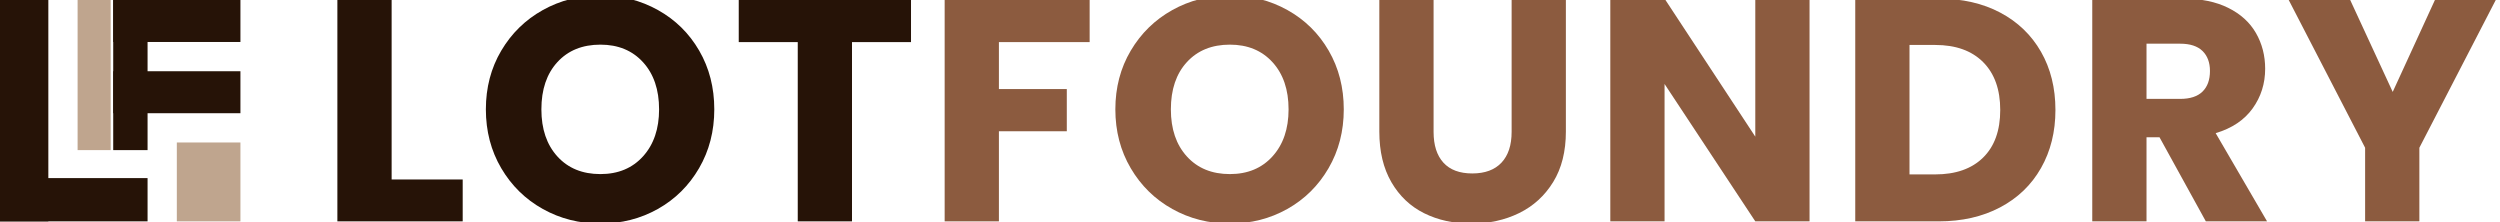
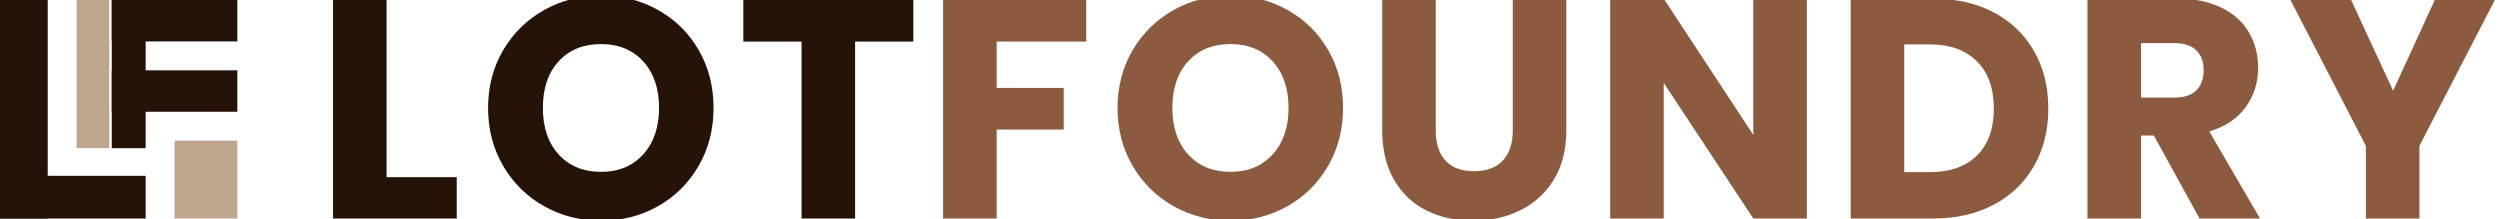
- <svg xmlns="http://www.w3.org/2000/svg" width="384" height="34" viewBox="0 0 384 34">
+ <svg xmlns="http://www.w3.org/2000/svg" width="389" height="34" viewBox="0 0 389 34">
  <g transform="scale(0.1954)">
    <rect x="0" y="0" width="38" height="174" fill="#261307" />
    <rect x="0" y="140" width="116" height="34" fill="#261307" />
    <rect x="89" y="0" width="100" height="33" fill="#261307" />
    <rect x="89" y="0" width="27" height="118" fill="#261307" />
    <rect x="89" y="56" width="100" height="33" fill="#261307" />
    <rect x="61" y="0" width="26" height="118" fill="#BFA58E" />
    <rect x="139" y="112" width="50" height="62" fill="#BFA58E" />
  </g>
  <g transform="translate(8.8 -262.0)">
    <path transform="translate(40.000 296.0) scale(0.04873 -0.04873)" d="M233 132H457V0H62V702H233Z" fill="#261307" />
-     <path transform="translate(64.221 296.0) scale(0.04873 -0.04873)" d="M33 353Q33 456 81.5 538.0Q130 620 212.5 666.0Q295 712 394 712Q493 712 575.5 666.0Q658 620 705.5 538.0Q753 456 753 353Q753 250 705.0 167.5Q657 85 575.0 39.0Q493 -7 394 -7Q295 -7 212.5 39.0Q130 85 81.5 167.5Q33 250 33 353ZM579 353Q579 446 528.5 501.5Q478 557 394 557Q309 557 258.5 502.0Q208 447 208 353Q208 260 258.5 204.5Q309 149 394 149Q478 149 528.5 205.0Q579 261 579 353Z" fill="#261307" />
-     <path transform="translate(103.501 296.0) scale(0.04873 -0.04873)" d="M567 702V565H381V0H210V565H24V702Z" fill="#261307" />
-     <path transform="translate(133.278 296.0) scale(0.04873 -0.04873)" d="M519 702V565H233V417H447V284H233V0H62V702Z" fill="#8C5B3F" />
-     <path transform="translate(160.910 296.0) scale(0.04873 -0.04873)" d="M33 353Q33 456 81.5 538.0Q130 620 212.5 666.0Q295 712 394 712Q493 712 575.5 666.0Q658 620 705.5 538.0Q753 456 753 353Q753 250 705.0 167.5Q657 85 575.0 39.0Q493 -7 394 -7Q295 -7 212.5 39.0Q130 85 81.5 167.5Q33 250 33 353ZM579 353Q579 446 528.5 501.5Q478 557 394 557Q309 557 258.5 502.0Q208 447 208 353Q208 260 258.5 204.5Q309 149 394 149Q478 149 528.5 205.0Q579 261 579 353Z" fill="#8C5B3F" />
-     <path transform="translate(200.190 296.0) scale(0.04873 -0.04873)" d="M230 702V282Q230 219 261.0 185.0Q292 151 352 151Q412 151 444.0 185.0Q476 219 476 282V702H647V283Q647 189 607.0 124.0Q567 59 499.5 26.0Q432 -7 349 -7Q266 -7 200.5 25.5Q135 58 97.0 123.5Q59 189 59 283V702Z" fill="#8C5B3F" />
-     <path transform="translate(235.522 296.0) scale(0.04873 -0.04873)" d="M690 0H519L233 433V0H62V702H233L519 267V702H690Z" fill="#8C5B3F" />
-     <path transform="translate(273.145 296.0) scale(0.04873 -0.04873)" d="M693 351Q693 248 647.5 168.0Q602 88 518.5 44.0Q435 0 325 0H62V702H325Q436 702 519.0 658.0Q602 614 647.5 534.5Q693 455 693 351ZM519 351Q519 448 465.0 502.0Q411 556 314 556H233V148H314Q411 148 465.0 201.0Q519 254 519 351Z" fill="#8C5B3F" />
-     <path transform="translate(309.550 296.0) scale(0.04873 -0.04873)" d="M420 0 274 265H233V0H62V702H349Q432 702 490.5 673.0Q549 644 578.0 593.5Q607 543 607 481Q607 411 567.5 356.0Q528 301 451 278L613 0ZM233 386H339Q386 386 409.5 409.0Q433 432 433 474Q433 514 409.5 537.0Q386 560 339 560H233Z" fill="#8C5B3F" />
-     <path transform="translate(342.299 296.0) scale(0.04873 -0.04873)" d="M664 702 421 232V0H250V232L7 702H201L337 408L472 702Z" fill="#8C5B3F" />
+     <path transform="translate(65.535 296.0) scale(0.04873 -0.04873)" d="M33 353Q33 456 81.5 538.0Q130 620 212.5 666.0Q295 712 394 712Q493 712 575.5 666.0Q658 620 705.5 538.0Q753 456 753 353Q753 250 705.0 167.5Q657 85 575.0 39.0Q493 -7 394 -7Q295 -7 212.5 39.0Q130 85 81.5 167.5Q33 250 33 353ZM579 353Q579 446 528.5 501.5Q478 557 394 557Q309 557 258.5 502.0Q208 447 208 353Q208 260 258.5 204.5Q309 149 394 149Q478 149 528.5 205.0Q579 261 579 353Z" fill="#261307" />
+     <path transform="translate(105.689 296.0) scale(0.04873 -0.04873)" d="M567 702V565H381V0H210V565H24V702Z" fill="#261307" />
+     <path transform="translate(134.927 296.0) scale(0.04873 -0.04873)" d="M519 702V565H233V417H447V284H233V0H62V702Z" fill="#8C5B3F" />
+     <path transform="translate(163.483 296.0) scale(0.04873 -0.04873)" d="M33 353Q33 456 81.5 538.0Q130 620 212.5 666.0Q295 712 394 712Q493 712 575.5 666.0Q658 620 705.5 538.0Q753 456 753 353Q753 250 705.0 167.5Q657 85 575.0 39.0Q493 -7 394 -7Q295 -7 212.5 39.0Q130 85 81.5 167.5Q33 250 33 353ZM579 353Q579 446 528.5 501.5Q478 557 394 557Q309 557 258.5 502.0Q208 447 208 353Q208 260 258.5 204.5Q309 149 394 149Q478 149 528.5 205.0Q579 261 579 353Z" fill="#8C5B3F" />
+     <path transform="translate(203.393 296.0) scale(0.04873 -0.04873)" d="M230 702V282Q230 219 261.0 185.0Q292 151 352 151Q412 151 444.0 185.0Q476 219 476 282V702H647V283Q647 189 607.0 124.0Q567 59 499.5 26.0Q432 -7 349 -7Q266 -7 200.5 25.5Q135 58 97.0 123.5Q59 189 59 283V702Z" fill="#8C5B3F" />
+     <path transform="translate(238.722 296.0) scale(0.04873 -0.04873)" d="M690 0H519L233 433V0H62V702H233L519 267V702H690Z" fill="#8C5B3F" />
+     <path transform="translate(276.147 296.0) scale(0.04873 -0.04873)" d="M693 351Q693 248 647.5 168.0Q602 88 518.5 44.0Q435 0 325 0H62V702H325Q436 702 519.0 658.0Q602 614 647.5 534.5Q693 455 693 351ZM519 351Q519 448 465.0 502.0Q411 556 314 556H233V148H314Q411 148 465.0 201.0Q519 254 519 351Z" fill="#8C5B3F" />
+     <path transform="translate(312.987 296.0) scale(0.04873 -0.04873)" d="M420 0 274 265H233V0H62V702H349Q432 702 490.5 673.0Q549 644 578.0 593.5Q607 543 607 481Q607 411 567.5 356.0Q528 301 451 278L613 0ZM233 386H339Q386 386 409.5 409.0Q433 432 433 474Q433 514 409.5 537.0Q386 560 339 560H233Z" fill="#8C5B3F" />
+     <path transform="translate(347.147 296.0) scale(0.04873 -0.04873)" d="M664 702 421 232V0H250V232L7 702H201L337 408L472 702Z" fill="#8C5B3F" />
  </g>
</svg>
